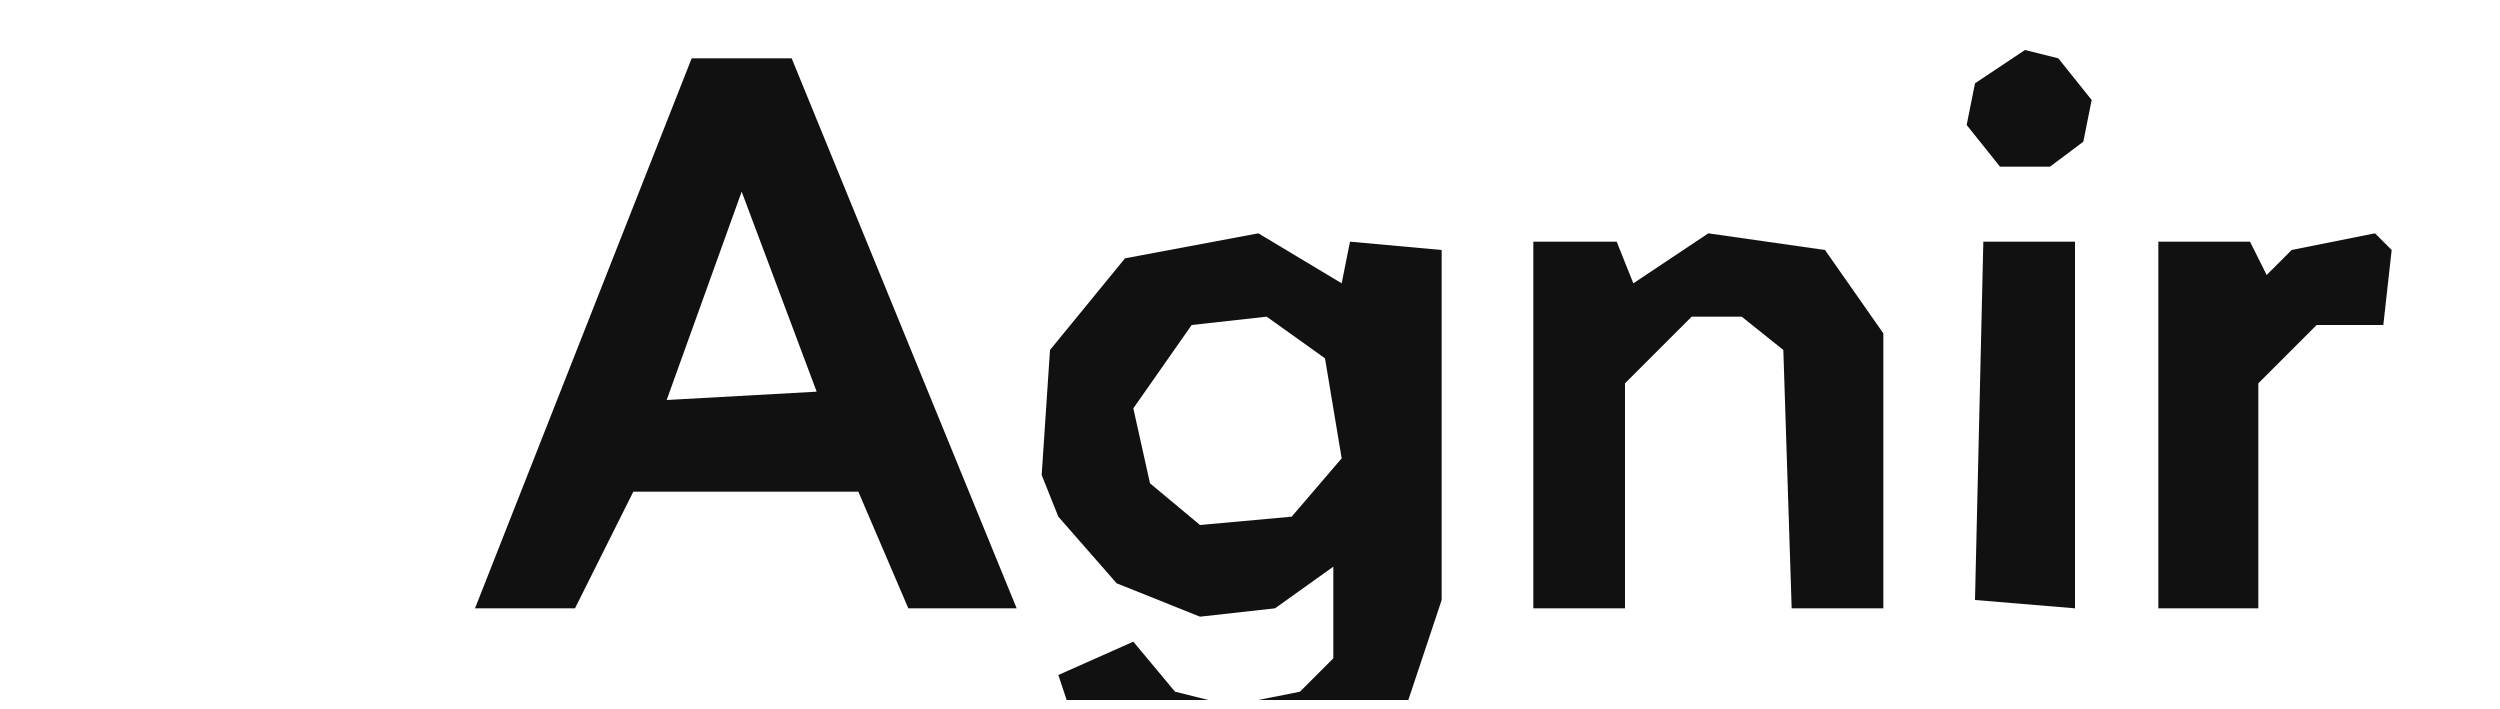
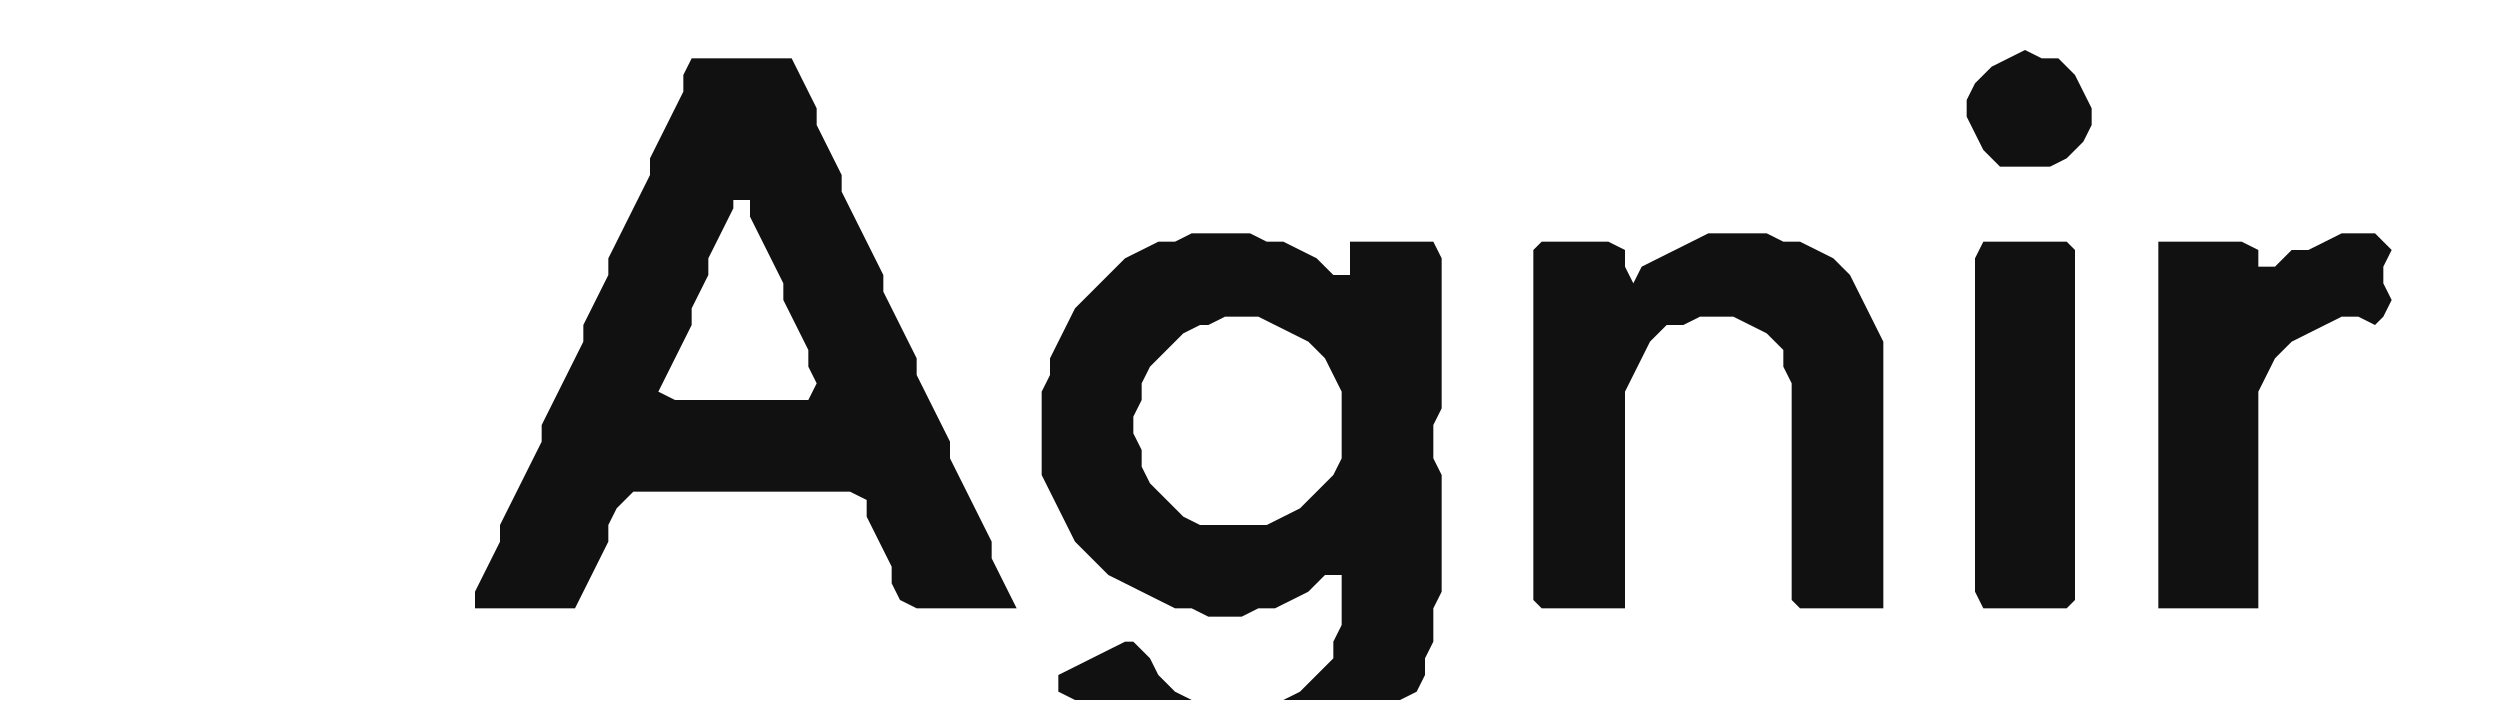
<svg xmlns="http://www.w3.org/2000/svg" viewBox="0 0 300 85" role="img" aria-label="Agnir wordmark trace candidate">
-   <path d="M 127 81 L 128 84 L 145 84 L 141 83 L 136 77 Z M 238 29 L 237 72 L 249 73 L 249 29 Z M 285 28 L 275 30 L 272 33 L 270 29 L 259 29 L 259 73 L 271 73 L 271 46 L 278 39 L 286 39 L 287 30 Z M 219 30 L 205 28 L 196 34 L 194 29 L 184 29 L 184 73 L 195 73 L 195 46 L 203 38 L 209 38 L 214 42 L 215 73 L 226 73 L 226 40 Z M 135 31 L 126 42 L 125 57 L 127 62 L 134 70 L 144 74 L 153 73 L 160 68 L 160 79 L 156 83 L 151 84 L 169 84 L 173 72 L 173 30 L 162 29 L 161 34 L 151 28 Z M 143 39 L 152 38 L 159 43 L 161 55 L 155 62 L 144 63 L 138 58 L 136 49 Z M 83 7 L 57 73 L 69 73 L 76 59 L 103 59 L 109 73 L 122 73 L 95 7 Z M 89 23 L 98 47 L 80 48 Z M 247 7 L 243 6 L 237 10 L 236 15 L 240 20 L 246 20 L 250 17 L 251 12 Z" fill="#111111" fill-rule="evenodd" />
+   <path d="M 135 77 L 133 78 L 131 79 L 129 80 L 127 81 L 127 83 L 129 84 L 131 84 L 133 84 L 135 84 L 137 84 L 139 84 L 141 84 L 143 84 L 145 84 L 143 84 L 141 83 L 139 81 L 138 79 L 136 77 Z M 238 29 L 237 31 L 237 33 L 237 35 L 237 37 L 237 39 L 237 41 L 237 43 L 237 45 L 237 47 L 237 49 L 237 51 L 237 53 L 237 55 L 237 57 L 237 59 L 237 61 L 237 63 L 237 65 L 237 67 L 237 69 L 237 71 L 238 73 L 240 73 L 242 73 L 244 73 L 246 73 L 248 73 L 249 72 L 249 70 L 249 68 L 249 66 L 249 64 L 249 62 L 249 60 L 249 58 L 249 56 L 249 54 L 249 52 L 249 50 L 249 48 L 249 46 L 249 44 L 249 42 L 249 40 L 249 38 L 249 36 L 249 34 L 249 32 L 249 30 L 248 29 L 246 29 L 244 29 L 242 29 L 240 29 Z M 281 28 L 279 29 L 277 30 L 275 30 L 273 32 L 271 32 L 271 30 L 269 29 L 267 29 L 265 29 L 263 29 L 261 29 L 259 29 L 259 31 L 259 33 L 259 35 L 259 37 L 259 39 L 259 41 L 259 43 L 259 45 L 259 47 L 259 49 L 259 51 L 259 53 L 259 55 L 259 57 L 259 59 L 259 61 L 259 63 L 259 65 L 259 67 L 259 69 L 259 71 L 259 73 L 261 73 L 263 73 L 265 73 L 267 73 L 269 73 L 271 73 L 271 71 L 271 69 L 271 67 L 271 65 L 271 63 L 271 61 L 271 59 L 271 57 L 271 55 L 271 53 L 271 51 L 271 49 L 271 47 L 272 45 L 273 43 L 275 41 L 277 40 L 279 39 L 281 38 L 283 38 L 285 39 L 286 38 L 287 36 L 286 34 L 286 32 L 287 30 L 285 28 L 283 28 Z M 205 28 L 203 29 L 201 30 L 199 31 L 197 32 L 196 34 L 195 32 L 195 30 L 193 29 L 191 29 L 189 29 L 187 29 L 185 29 L 184 30 L 184 32 L 184 34 L 184 36 L 184 38 L 184 40 L 184 42 L 184 44 L 184 46 L 184 48 L 184 50 L 184 52 L 184 54 L 184 56 L 184 58 L 184 60 L 184 62 L 184 64 L 184 66 L 184 68 L 184 70 L 184 72 L 185 73 L 187 73 L 189 73 L 191 73 L 193 73 L 195 73 L 195 71 L 195 69 L 195 67 L 195 65 L 195 63 L 195 61 L 195 59 L 195 57 L 195 55 L 195 53 L 195 51 L 195 49 L 195 47 L 196 45 L 197 43 L 198 41 L 200 39 L 202 39 L 204 38 L 206 38 L 208 38 L 210 39 L 212 40 L 214 42 L 214 44 L 215 46 L 215 48 L 215 50 L 215 52 L 215 54 L 215 56 L 215 58 L 215 60 L 215 62 L 215 64 L 215 66 L 215 68 L 215 70 L 215 72 L 216 73 L 218 73 L 220 73 L 222 73 L 224 73 L 226 73 L 226 71 L 226 69 L 226 67 L 226 65 L 226 63 L 226 61 L 226 59 L 226 57 L 226 55 L 226 53 L 226 51 L 226 49 L 226 47 L 226 45 L 226 43 L 226 41 L 225 39 L 224 37 L 223 35 L 222 33 L 220 31 L 218 30 L 216 29 L 214 29 L 212 28 L 210 28 L 208 28 L 206 28 Z M 143 28 L 141 29 L 139 29 L 137 30 L 135 31 L 133 33 L 131 35 L 129 37 L 128 39 L 127 41 L 126 43 L 126 45 L 125 47 L 125 49 L 125 51 L 125 53 L 125 55 L 125 57 L 126 59 L 127 61 L 128 63 L 129 65 L 131 67 L 133 69 L 135 70 L 137 71 L 139 72 L 141 73 L 143 73 L 145 74 L 147 74 L 149 74 L 151 73 L 153 73 L 155 72 L 157 71 L 159 69 L 161 69 L 161 71 L 161 73 L 161 75 L 160 77 L 160 79 L 158 81 L 156 83 L 154 84 L 152 84 L 152 84 L 154 84 L 156 84 L 158 84 L 160 84 L 162 84 L 164 84 L 166 84 L 168 84 L 170 83 L 171 81 L 171 79 L 172 77 L 172 75 L 172 73 L 173 71 L 173 69 L 173 67 L 173 65 L 173 63 L 173 61 L 173 59 L 173 57 L 172 55 L 172 53 L 172 51 L 173 49 L 173 47 L 173 45 L 173 43 L 173 41 L 173 39 L 173 37 L 173 35 L 173 33 L 173 31 L 172 29 L 170 29 L 168 29 L 166 29 L 164 29 L 162 29 L 162 31 L 162 33 L 160 33 L 158 31 L 156 30 L 154 29 L 152 29 L 150 28 L 148 28 L 146 28 L 144 28 Z M 145 39 L 147 38 L 149 38 L 151 38 L 153 39 L 155 40 L 157 41 L 159 43 L 160 45 L 161 47 L 161 49 L 161 51 L 161 53 L 161 55 L 160 57 L 158 59 L 156 61 L 154 62 L 152 63 L 150 63 L 148 63 L 146 63 L 144 63 L 142 62 L 140 60 L 138 58 L 137 56 L 137 54 L 136 52 L 136 50 L 137 48 L 137 46 L 138 44 L 140 42 L 142 40 L 144 39 Z M 83 7 L 82 9 L 82 11 L 81 13 L 80 15 L 79 17 L 78 19 L 78 21 L 77 23 L 76 25 L 75 27 L 74 29 L 73 31 L 73 33 L 72 35 L 71 37 L 70 39 L 70 41 L 69 43 L 68 45 L 67 47 L 66 49 L 65 51 L 65 53 L 64 55 L 63 57 L 62 59 L 61 61 L 60 63 L 60 65 L 59 67 L 58 69 L 57 71 L 57 73 L 59 73 L 61 73 L 63 73 L 65 73 L 67 73 L 69 73 L 70 71 L 71 69 L 72 67 L 73 65 L 73 63 L 74 61 L 76 59 L 78 59 L 80 59 L 82 59 L 84 59 L 86 59 L 88 59 L 90 59 L 92 59 L 94 59 L 96 59 L 98 59 L 100 59 L 102 59 L 104 60 L 104 62 L 105 64 L 106 66 L 107 68 L 107 70 L 108 72 L 110 73 L 112 73 L 114 73 L 116 73 L 118 73 L 120 73 L 122 73 L 121 71 L 120 69 L 119 67 L 119 65 L 118 63 L 117 61 L 116 59 L 115 57 L 114 55 L 114 53 L 113 51 L 112 49 L 111 47 L 110 45 L 110 43 L 109 41 L 108 39 L 107 37 L 106 35 L 106 33 L 105 31 L 104 29 L 103 27 L 102 25 L 101 23 L 101 21 L 100 19 L 99 17 L 98 15 L 98 13 L 97 11 L 96 9 L 95 7 L 93 7 L 91 7 L 89 7 L 87 7 L 85 7 Z M 88 24 L 90 24 L 90 26 L 91 28 L 92 30 L 93 32 L 94 34 L 94 36 L 95 38 L 96 40 L 97 42 L 97 44 L 98 46 L 97 48 L 95 48 L 93 48 L 91 48 L 89 48 L 87 48 L 85 48 L 83 48 L 81 48 L 79 47 L 80 45 L 81 43 L 82 41 L 83 39 L 83 37 L 84 35 L 85 33 L 85 31 L 86 29 L 87 27 L 88 25 Z M 243 6 L 241 7 L 239 8 L 237 10 L 236 12 L 236 14 L 237 16 L 238 18 L 240 20 L 242 20 L 244 20 L 246 20 L 248 19 L 250 17 L 251 15 L 251 13 L 250 11 L 249 9 L 247 7 L 245 7 Z" fill="#111111" fill-rule="evenodd" />
</svg>
